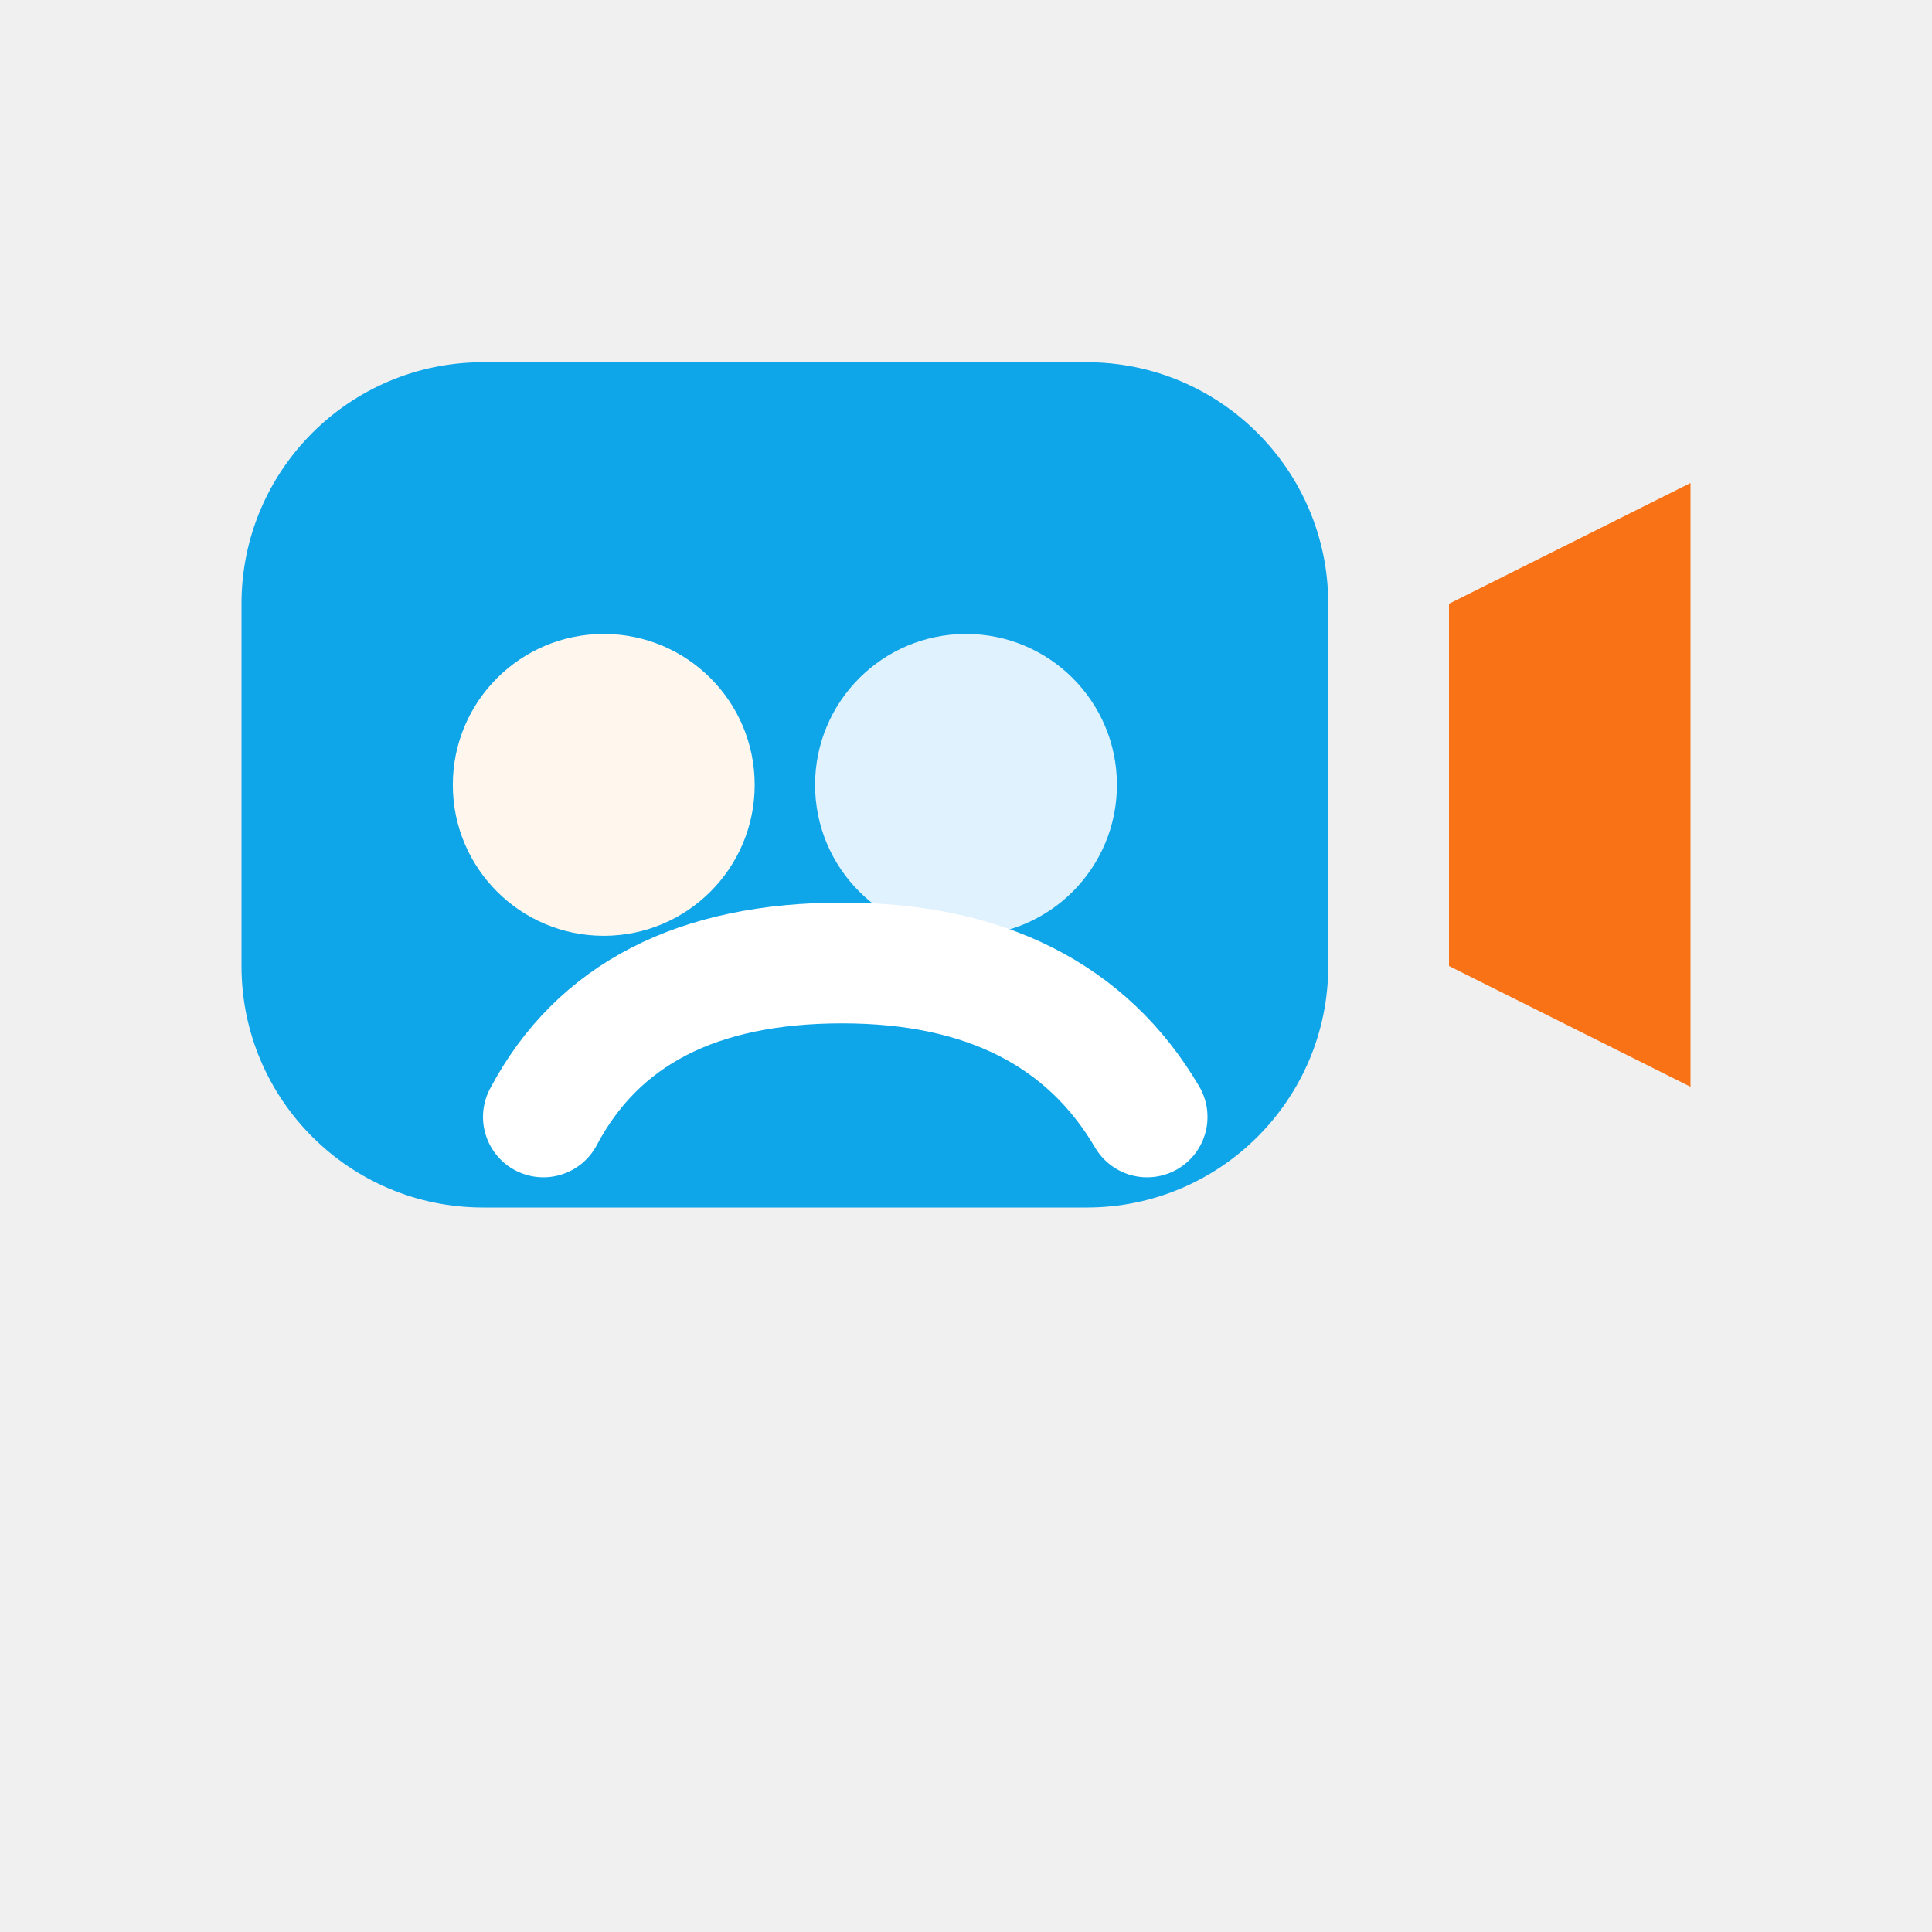
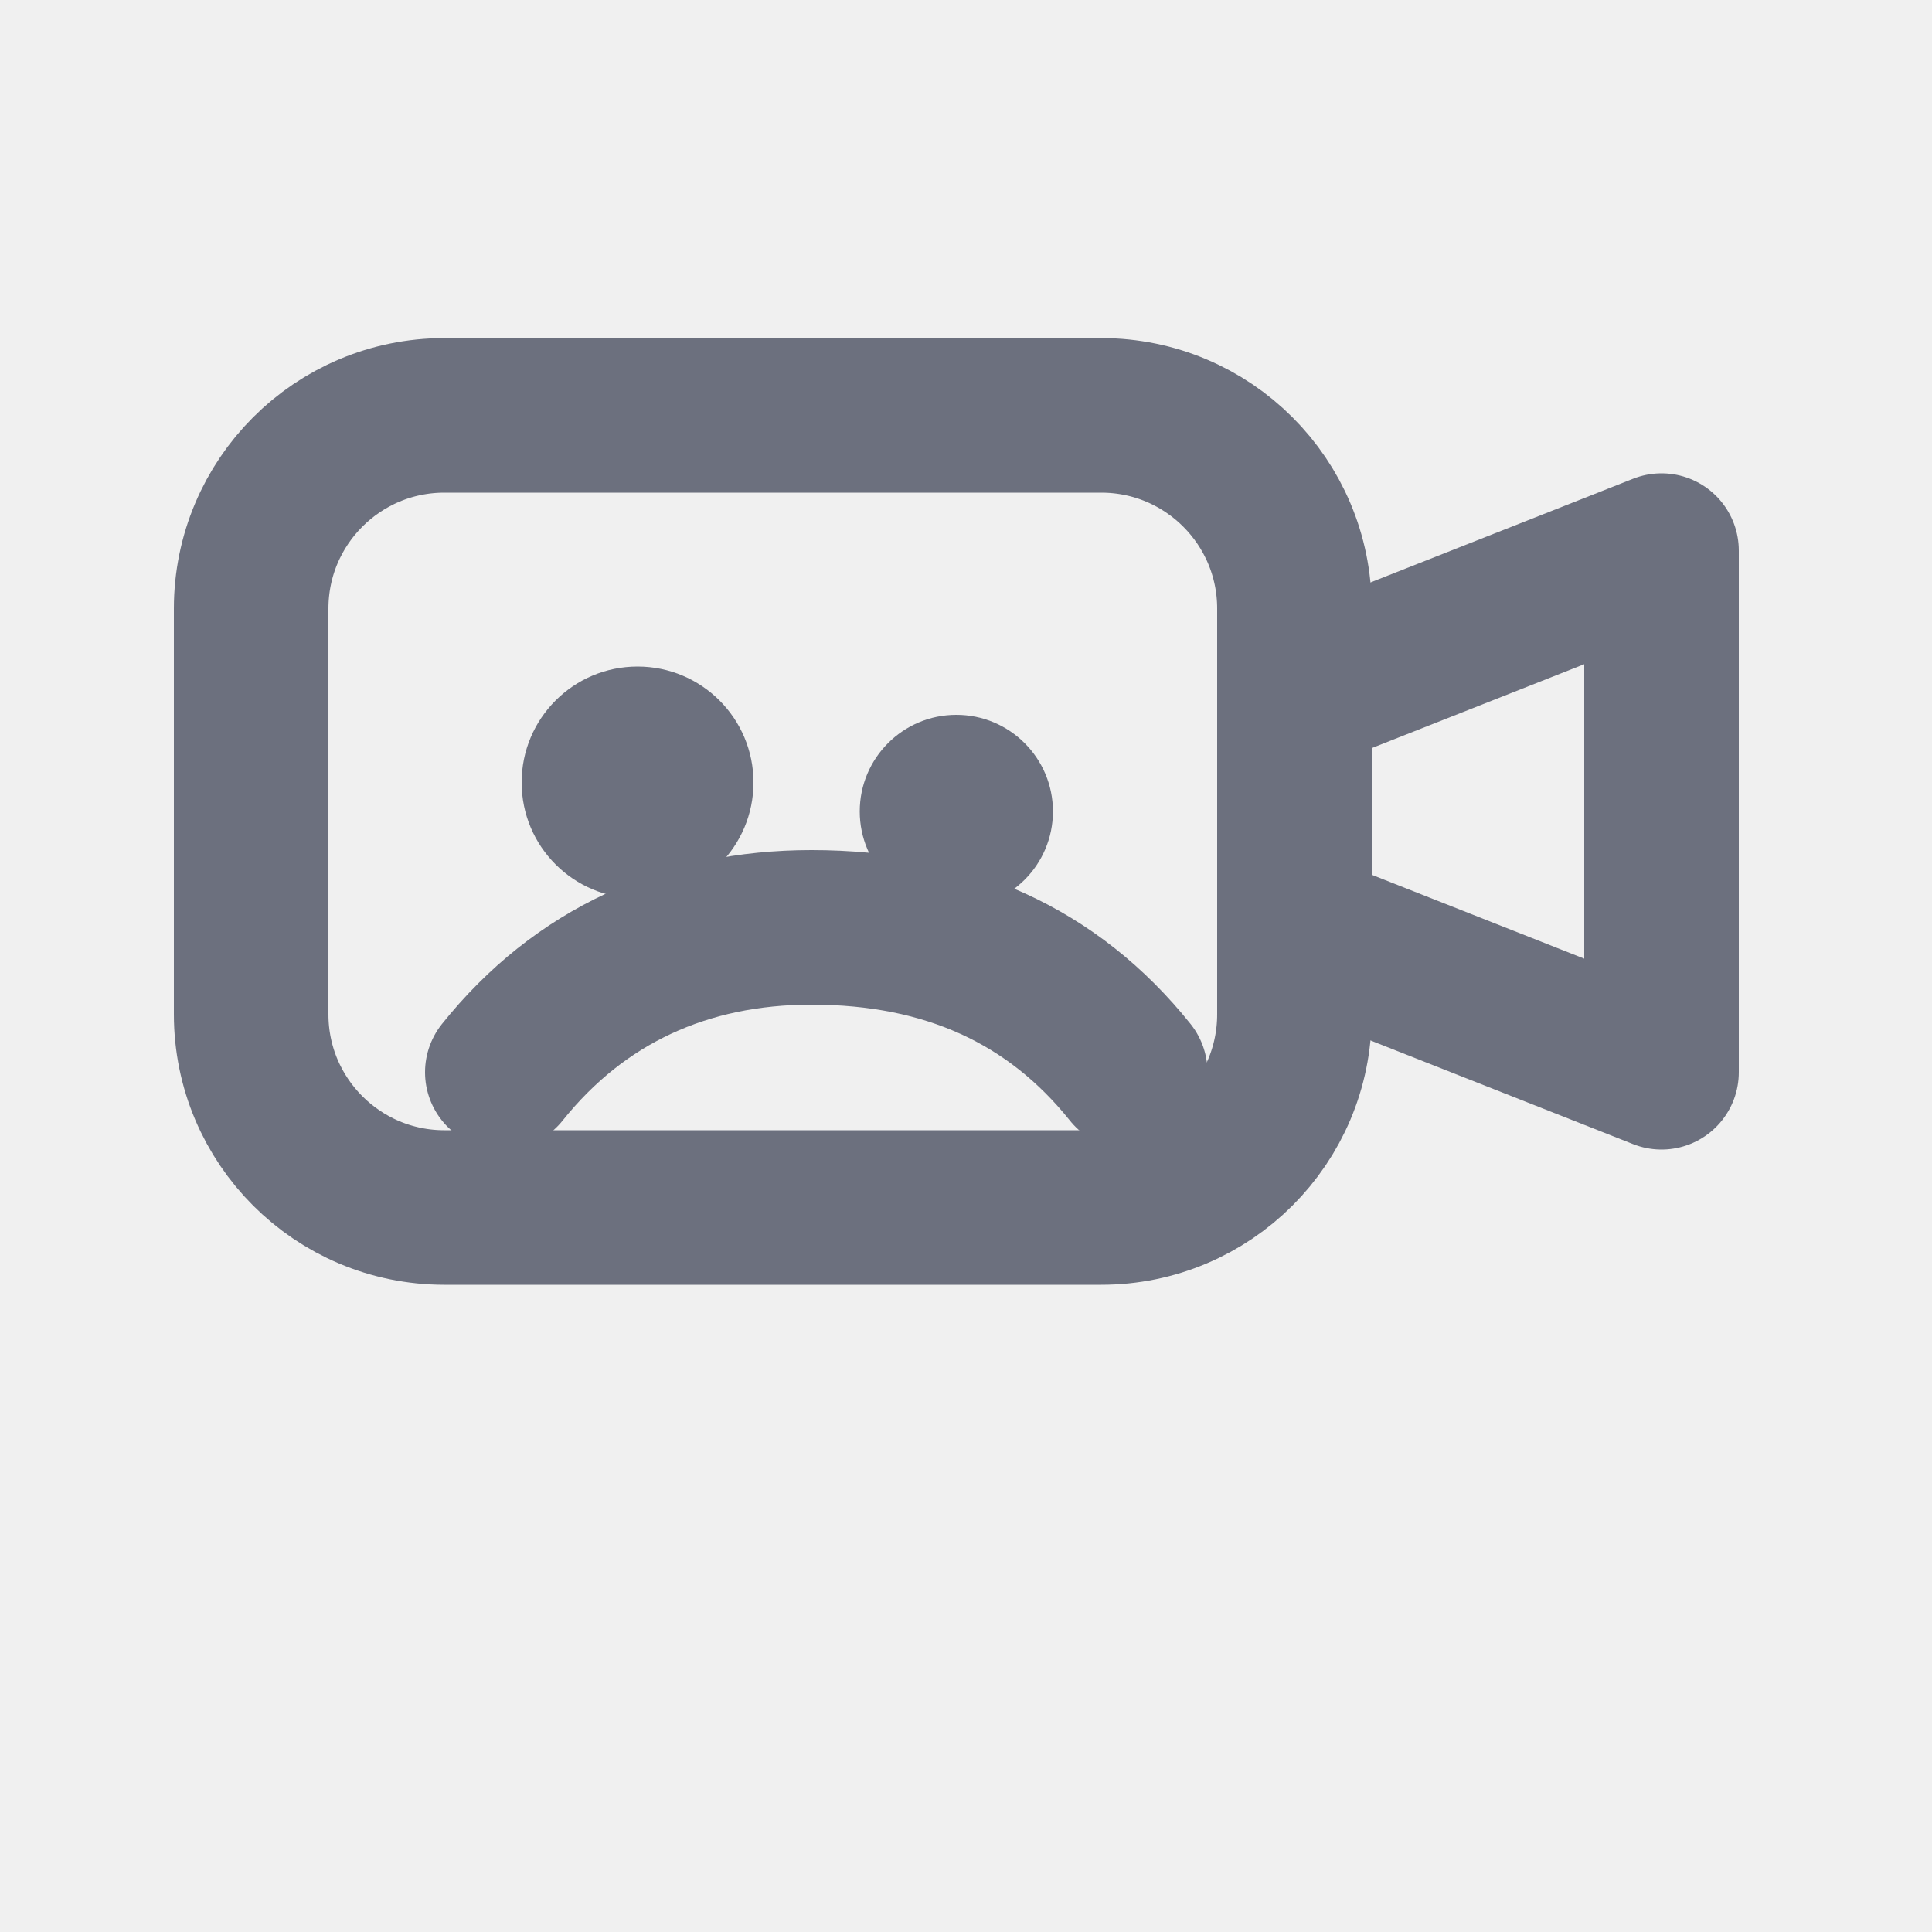
- <svg xmlns="http://www.w3.org/2000/svg" viewBox="0 0 64 64" fill="none">
-   <rect x="8" y="12" width="36" height="28" rx="8" fill="#0ea5e9" />
-   <path d="M48 20l8-4v20l-8-4V20z" fill="#f97316" />
-   <circle cx="20" cy="26" r="5" fill="#fff7ed" />
-   <circle cx="32" cy="26" r="5" fill="#e0f2fe" />
-   <path d="M18 37c1.8-3.4 5.1-5.1 9.9-5.1 4.7 0 8.1 1.7 10.1 5.1" stroke="#ffffff" stroke-width="4" stroke-linecap="round" />
+ <svg xmlns="http://www.w3.org/2000/svg" width="20" height="20" viewBox="0 0 20 20" fill="none">
+   <style>
+     .webmeet-fill { fill: #6C707E; }
+     .webmeet-stroke {
+       stroke: #6C707E;
+       stroke-width: 1.6;
+       stroke-linecap: round;
+       stroke-linejoin: round;
+     }
+     @media (prefers-color-scheme: dark) {
+       .webmeet-fill { fill: #CED0D6; }
+       .webmeet-stroke { stroke: #CED0D6; }
+     }
+   </style>
+   <rect class="webmeet-stroke" x="2.6" y="4.3" width="10.8" height="8.2" rx="2" />
+   <path class="webmeet-stroke" d="M13.4 7.2 17.2 5.7v5.4l-3.8-1.5" />
+   <circle class="webmeet-fill" cx="6.6" cy="8.1" r="1.2" />
+   <circle class="webmeet-fill" cx="9.9" cy="8.4" r="1" />
+   <path class="webmeet-stroke" d="M5.2 11.1c.8-1 1.9-1.5 3.2-1.5 1.4 0 2.5.5 3.3 1.5" />
</svg>
